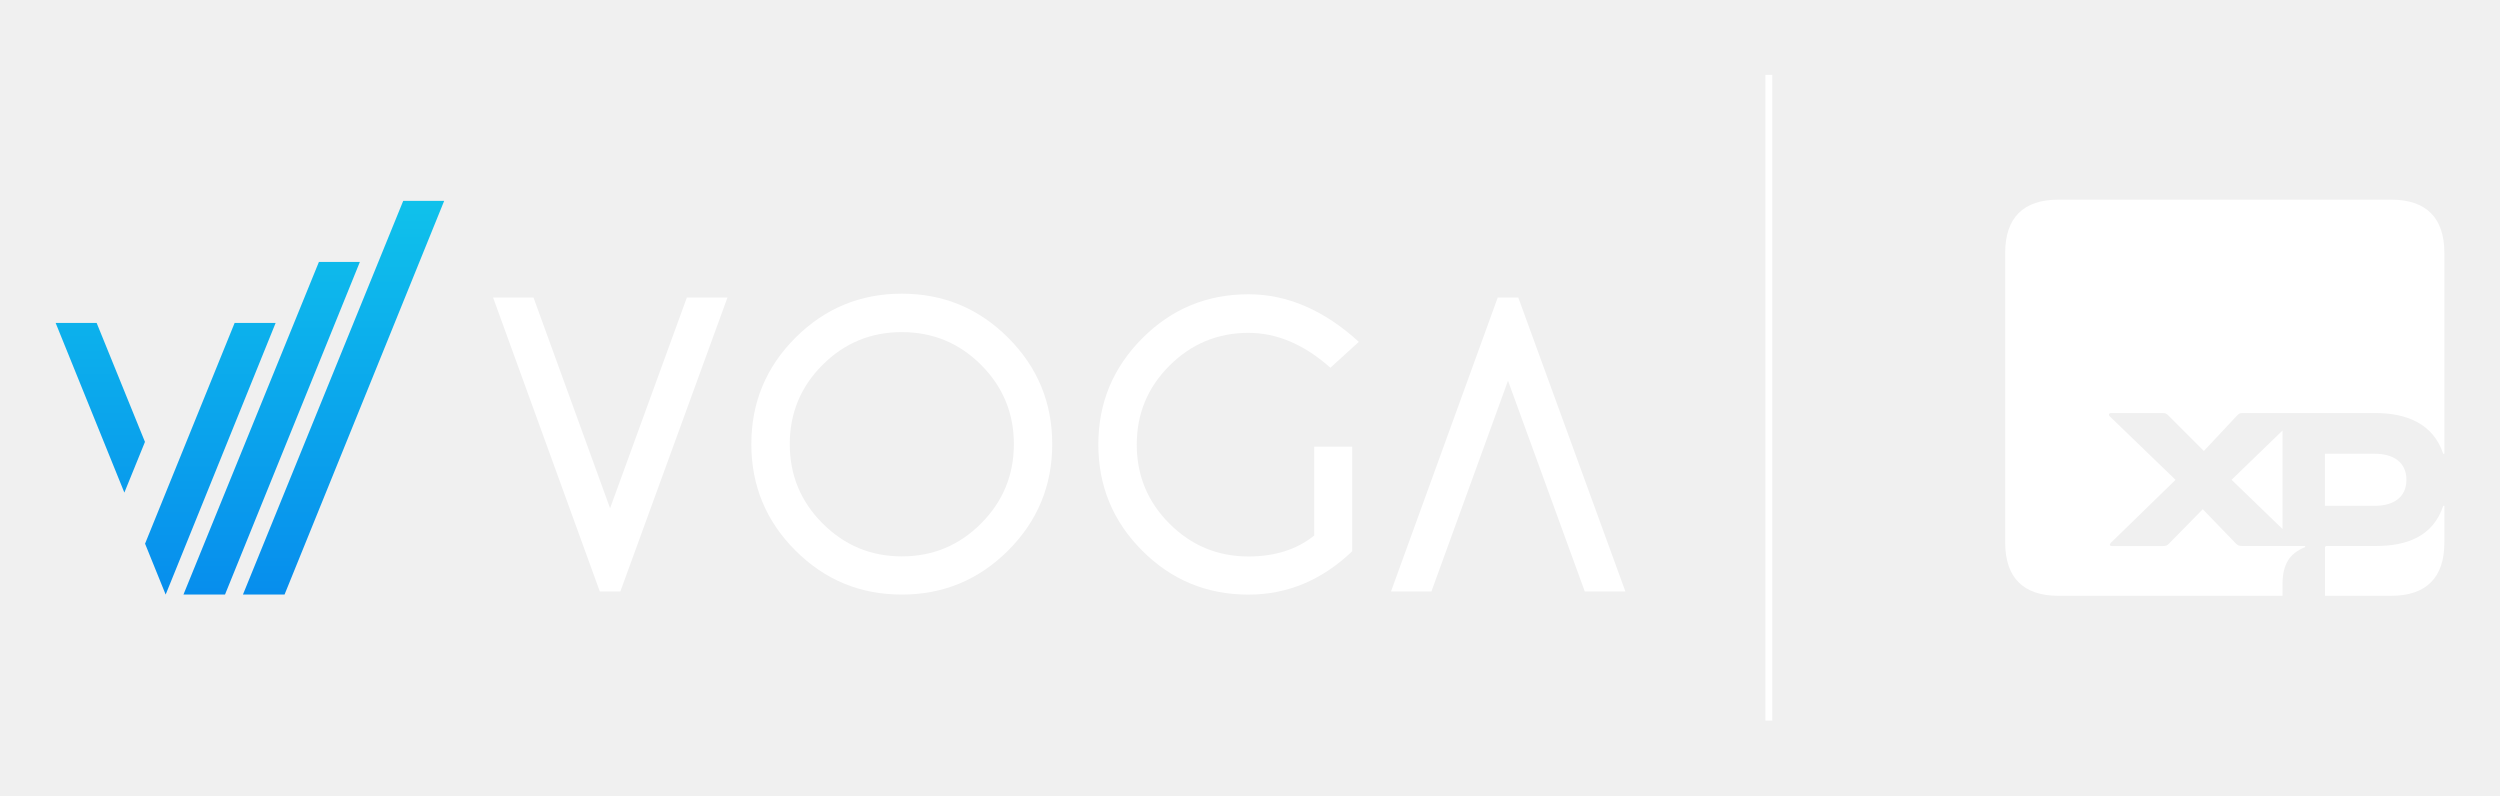
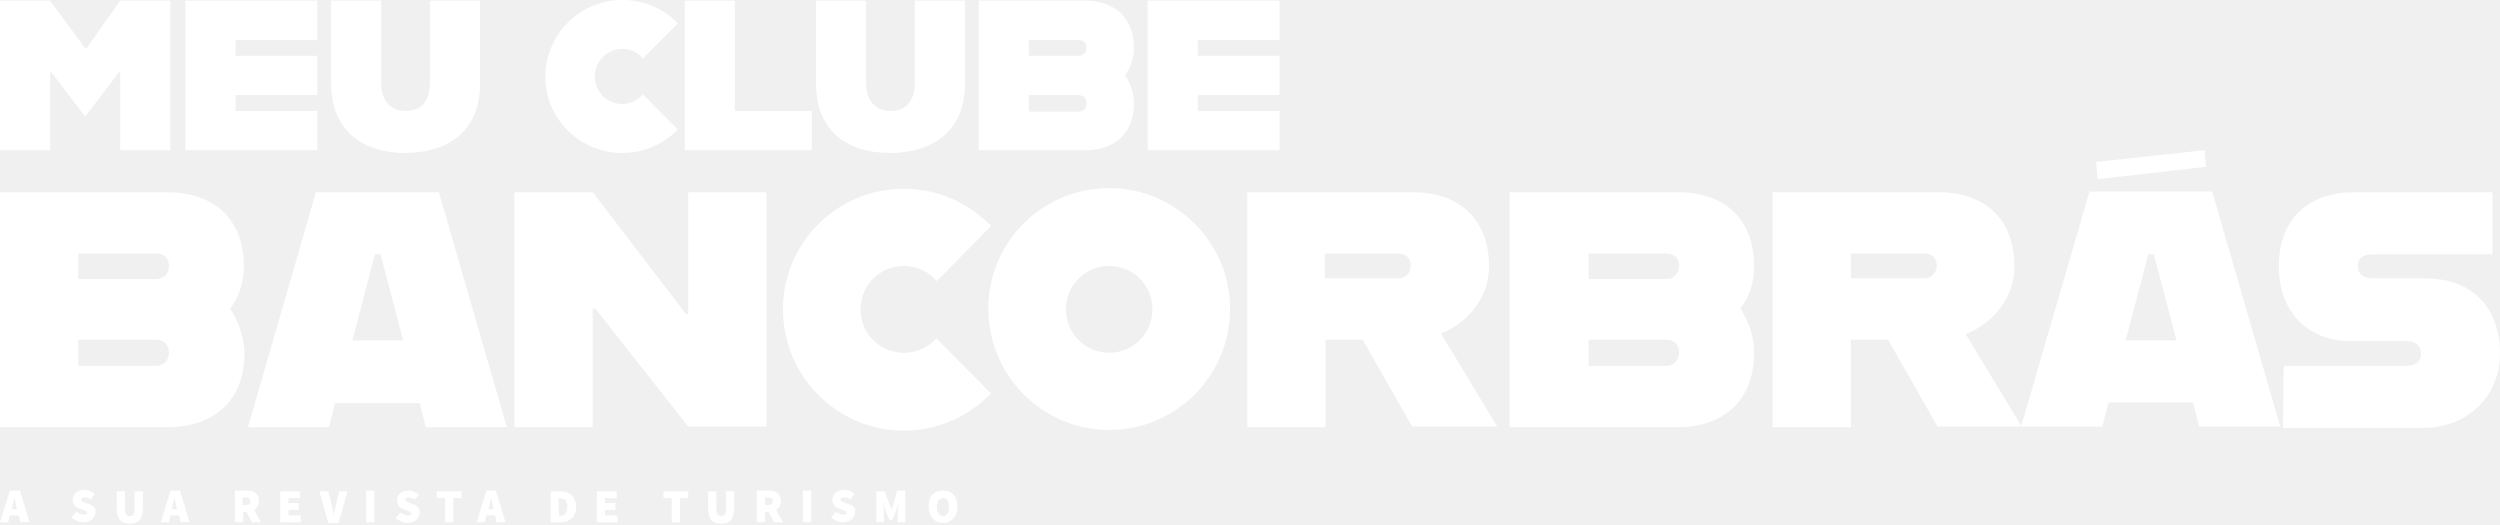
- <svg xmlns="http://www.w3.org/2000/svg" version="1.1" id="Camada_1" x="0px" y="0px" viewBox="0 0 506 161" style="enable-background:new 0 0 506 161;" xml:space="preserve">
-   <style type="text/css">
- 	.st0{fill:#FFFFFF;}
- 	.st1{fill:url(#SVGID_1_);}
- 	.st2{fill:url(#SVGID_00000002364786474105964990000015313712697782055598_);}
- 	.st3{fill:url(#SVGID_00000057857643518138213630000004382635057400605074_);}
- 	.st4{fill:url(#SVGID_00000097484240933356851930000015426447333273410996_);}
- </style>
-   <g>
-     <path class="st0" d="M470.57,102.38h10.08c3.78,0,6.41-1.72,6.41-5.27c0-3.55-2.63-5.27-6.41-5.27h-10.08V102.38z M470.57,120.59   h13.4c7.1,0,10.77-3.67,10.77-10.77v-7.44h-0.23c-2.06,6.18-7.33,8.13-13.63,8.13h-9.96c-0.23,0-0.34,0.11-0.34,0.34V120.59z    M451.67,97.11l10.31,9.96V87.14L451.67,97.11z M416.62,120.59h45.36v-2.29c0-4.01,1.37-6.3,4.58-7.56v-0.23h-12.71   c-0.69,0-0.92-0.11-1.37-0.57l-6.64-6.87l-6.87,6.99c-0.34,0.34-0.57,0.46-1.26,0.46H427.5c-0.57,0-0.57-0.34-0.23-0.69   l13.06-12.71l-13.29-12.83c-0.34-0.34-0.23-0.69,0.34-0.69h10.31c0.57,0,0.8,0.11,1.15,0.46l7.22,7.22l6.76-7.22   c0.34-0.34,0.57-0.46,1.03-0.46h26.92c6.18,0,11.68,2.06,13.74,8.25h0.23V51.18c0-7.1-3.67-10.77-10.77-10.77h-67.35   c-7.1,0-10.77,3.67-10.77,10.77v58.64C405.86,116.92,409.52,120.59,416.62,120.59z" />
-     <rect x="357.32" y="15.15" class="st0" width="1.39" height="130.7" />
-     <g>
-       <polygon class="st0" points="123.48,102.87 107.98,60.22 99.8,60.22 121.4,119.71 125.56,119.71 147.24,60.22 139.02,60.22   " />
-       <polygon class="st0" points="307.3,60.22 303.14,60.22 281.54,119.71 289.72,119.71 305.22,77.06 320.76,119.71 328.98,119.71       " />
-       <path class="st0" d="M204.05,68.36c-5.95-5.95-13.12-8.92-21.53-8.92c-8.4,0-15.58,2.98-21.53,8.92    c-5.95,5.95-8.92,13.13-8.92,21.53c0,8.4,2.97,15.58,8.92,21.53c5.95,5.95,13.12,8.92,21.53,8.92c8.4,0,15.58-2.98,21.53-8.92    c5.95-5.95,8.92-13.13,8.92-21.53C212.97,81.49,210,74.31,204.05,68.36z M198.57,105.95c-4.43,4.44-9.77,6.66-16.04,6.66    c-6.25,0-11.59-2.22-16.03-6.66c-4.44-4.43-6.65-9.79-6.65-16.06c0-6.27,2.21-11.62,6.64-16.04c4.43-4.42,9.77-6.63,16.04-6.63    c6.27,0,11.62,2.21,16.04,6.63c4.42,4.43,6.64,9.78,6.64,16.04C205.2,96.16,202.99,101.52,198.57,105.95z" />
-       <path class="st0" d="M265.99,90.41h7.7v21.16c-6.12,5.85-13.13,8.78-21.01,8.78c-8.4,0-15.57-2.96-21.49-8.89    c-5.92-5.92-8.89-13.09-8.89-21.49c0-8.38,2.96-15.54,8.89-21.49c5.92-5.95,13.09-8.92,21.49-8.92c7.86,0,15.31,3.21,22.35,9.63    l-5.76,5.24c-5.3-4.71-10.83-7.06-16.58-7.06c-6.22,0-11.55,2.21-15.97,6.62c-4.43,4.41-6.64,9.74-6.64,15.99    c0,6.27,2.21,11.61,6.64,16.03c4.42,4.41,9.75,6.62,15.97,6.62c5.35,0,9.79-1.41,13.31-4.24V90.41z" />
-     </g>
-     <g>
-       <g>
-         <g>
-           <linearGradient id="SVGID_1_" gradientUnits="userSpaceOnUse" x1="54.985" y1="33.181" x2="54.985" y2="127.62">
-             <stop offset="0" style="stop-color:#10C6EB" />
-             <stop offset="1" style="stop-color:#0689ED" />
-           </linearGradient>
-           <polygon class="st1" points="64.55,53.01 72.84,53.01 45.54,120.34 37.13,120.34     " />
-         </g>
-         <g>
-           <linearGradient id="SVGID_00000132772317123456980450000010475906214412417976_" gradientUnits="userSpaceOnUse" x1="69.534" y1="33.181" x2="69.534" y2="127.62">
-             <stop offset="0" style="stop-color:#10C6EB" />
-             <stop offset="1" style="stop-color:#0689ED" />
-           </linearGradient>
-           <polygon style="fill:url(#SVGID_00000132772317123456980450000010475906214412417976_);" points="81.61,40.66 89.9,40.66       57.59,120.34 49.17,120.34     " />
-         </g>
-         <g>
-           <g>
-             <linearGradient id="SVGID_00000131336699608755339790000006205125393624905892_" gradientUnits="userSpaceOnUse" x1="20.304" y1="33.181" x2="20.304" y2="127.62">
-               <stop offset="0" style="stop-color:#10C6EB" />
-               <stop offset="1" style="stop-color:#0689ED" />
-             </linearGradient>
-             <polygon style="fill:url(#SVGID_00000131336699608755339790000006205125393624905892_);" points="29.34,89.44 19.56,65.36        11.26,65.36 25.17,99.7      " />
-           </g>
-           <g>
-             <linearGradient id="SVGID_00000072974087160062531610000009720148893486297225_" gradientUnits="userSpaceOnUse" x1="42.571" y1="33.181" x2="42.571" y2="127.62">
-               <stop offset="0" style="stop-color:#10C6EB" />
-               <stop offset="1" style="stop-color:#0689ED" />
-             </linearGradient>
-             <polygon style="fill:url(#SVGID_00000072974087160062531610000009720148893486297225_);" points="39.27,85.61 29.36,110.04        33.53,120.34 55.79,65.36 47.49,65.36      " />
-           </g>
-         </g>
-       </g>
-     </g>
-   </g>
+ <svg xmlns="http://www.w3.org/2000/svg" width="300" height="63" viewBox="0 0 300 63" fill="none">
+   <path d="M40.302 60.605C40.22 61.019 40.137 61.432 40.055 61.763C39.972 61.35 39.89 60.936 39.808 60.605L39.396 58.952H38.324L39.396 62.755H40.632L41.703 58.952H40.714L40.302 60.605ZM93.709 60.109C93.709 59.2 93.049 58.869 92.225 58.869H90.824V62.672H91.813V61.432H92.225L92.885 62.672H93.956L93.132 61.184C93.462 61.019 93.709 60.688 93.709 60.109ZM92.143 60.605H91.813V59.696H92.143C92.555 59.696 92.72 59.779 92.72 60.109C92.72 60.44 92.555 60.605 92.143 60.605ZM34.615 61.184H35.852V60.357H34.615V59.779H36.017V58.952H33.626V62.672H36.099V61.846H34.615V61.184ZM49.615 60.523L49.121 60.357C48.791 60.192 48.626 60.109 48.626 59.944C48.626 59.779 48.791 59.696 49.038 59.696C49.286 59.696 49.533 59.779 49.78 59.944L50.275 59.365C49.945 59.035 49.451 58.869 49.038 58.869C48.214 58.869 47.637 59.365 47.637 60.027C47.637 60.605 47.967 60.936 48.379 61.102L48.874 61.267C49.203 61.432 49.368 61.432 49.368 61.598C49.368 61.763 49.203 61.846 48.956 61.846C48.709 61.846 48.379 61.68 48.049 61.515L47.472 62.176C47.885 62.507 48.379 62.755 48.874 62.755C49.78 62.755 50.357 62.176 50.357 61.515C50.357 61.019 50.11 60.688 49.615 60.523ZM43.929 62.672H44.918V58.869H43.929V62.672ZM113.159 58.869C112.088 58.869 111.429 59.531 111.429 60.771C111.429 62.011 112.17 62.755 113.159 62.755C114.148 62.755 114.89 62.011 114.89 60.771C114.89 59.531 114.231 58.869 113.159 58.869ZM113.159 61.928C112.747 61.928 112.418 61.515 112.418 60.853C112.418 60.192 112.665 59.779 113.159 59.779C113.654 59.779 113.901 60.192 113.901 60.853C113.901 61.515 113.571 61.928 113.159 61.928ZM1.154 58.952L0 62.672H0.989L1.154 61.846H2.225L2.473 62.672H3.544L2.39 58.869H1.154V58.952ZM1.401 61.102L1.484 60.853C1.566 60.523 1.648 60.027 1.731 59.696C1.813 60.109 1.896 60.523 1.978 60.853L2.06 61.102H1.401ZM10.797 60.523L10.302 60.357C9.973 60.192 9.725 60.192 9.725 59.944C9.725 59.779 9.89 59.696 10.137 59.696C10.385 59.696 10.632 59.779 10.879 59.944L11.374 59.282C11.044 58.952 10.55 58.786 10.137 58.786C9.313 58.786 8.736 59.282 8.736 59.944C8.736 60.523 9.066 60.853 9.478 61.019L9.973 61.184C10.302 61.35 10.467 61.35 10.467 61.515C10.467 61.68 10.302 61.763 10.055 61.763C9.808 61.763 9.478 61.598 9.148 61.432L8.571 62.094C8.984 62.424 9.478 62.672 9.973 62.672C10.879 62.672 11.456 62.094 11.456 61.432C11.539 61.019 11.209 60.688 10.797 60.523ZM52.418 59.779H53.407V62.672H54.396V59.779H55.385V58.952H52.418V59.779ZM16.154 61.019C16.154 61.68 15.989 61.928 15.577 61.928C15.165 61.928 15 61.68 15 61.019V58.952H14.011V60.936C14.011 62.259 14.505 62.838 15.577 62.838C16.648 62.838 17.143 62.259 17.143 60.936V58.952H16.154V61.019ZM20.44 58.952L19.286 62.672H20.275L20.44 61.846H21.511L21.676 62.672H22.747L21.593 58.869H20.44V58.952ZM20.604 61.102L20.687 60.853C20.769 60.523 20.852 60.027 20.934 59.696C21.017 60.109 21.099 60.523 21.181 60.853L21.264 61.102H20.604ZM31.071 60.109C31.071 59.2 30.412 58.869 29.588 58.869H28.187V62.672H29.176V61.432H29.588L30.247 62.672H31.319L30.494 61.184C30.824 61.019 31.071 60.688 31.071 60.109ZM29.423 60.605H29.093V59.696H29.423C29.835 59.696 30 59.779 30 60.109C30.082 60.44 29.835 60.605 29.423 60.605ZM72.61 61.184H73.846V60.357H72.61V59.779H74.011V58.952H71.621V62.672H74.093V61.846H72.61V61.184ZM79.615 59.779H80.604V62.672H81.593V59.779H82.582V58.952H79.615V59.779ZM67.17 58.952H66.099V62.672H67.253C68.324 62.672 69.148 62.094 69.148 60.771C69.066 59.448 68.242 58.952 67.17 58.952ZM67.088 61.928L67.005 59.779H67.088C67.665 59.779 68.077 59.944 68.077 60.853C68.077 61.68 67.582 61.928 67.088 61.928ZM87.115 61.019C87.115 61.68 86.951 61.928 86.538 61.928C86.126 61.928 85.962 61.68 85.962 61.019V58.952H84.972V60.936C84.972 62.259 85.467 62.838 86.538 62.838C87.61 62.838 88.104 62.259 88.104 60.936V58.952H87.115V61.019ZM96.346 62.672H97.335V58.869H96.346V62.672ZM101.951 60.523L101.456 60.357C101.126 60.192 100.879 60.192 100.879 59.944C100.879 59.779 101.044 59.696 101.291 59.696C101.538 59.696 101.786 59.779 102.033 59.944L102.527 59.282C102.198 58.952 101.703 58.786 101.291 58.786C100.467 58.786 99.89 59.282 99.89 59.944C99.89 60.523 100.22 60.853 100.632 61.019L101.126 61.184C101.456 61.35 101.621 61.35 101.621 61.515C101.621 61.68 101.456 61.763 101.209 61.763C100.962 61.763 100.632 61.598 100.302 61.432L99.725 62.094C100.137 62.424 100.632 62.672 101.126 62.672C102.033 62.672 102.61 62.094 102.61 61.432C102.692 61.019 102.445 60.688 101.951 60.523ZM58.352 58.952L57.198 62.672H58.187L58.352 61.846H59.423L59.588 62.672H60.659L59.505 58.869H58.352V58.952ZM58.599 61.102L58.681 60.853C58.764 60.523 58.846 60.027 58.929 59.696C59.011 60.109 59.093 60.523 59.176 60.853L59.258 61.102H58.599ZM107.225 60.523L106.978 61.102L106.731 60.523L106.154 58.952H105.165V62.672H106.071V61.598C106.071 61.184 105.989 60.605 105.907 60.275L106.236 61.184L106.731 62.424H107.06L107.555 61.184L107.885 60.275C107.802 60.688 107.72 61.267 107.72 61.598V62.672H108.626V58.869H107.637L107.225 60.523ZM6.016 8.682H6.181L10.137 13.89H10.302L14.258 8.682H14.423V18.024H20.44V0.083H14.423L10.385 5.788H10.22L6.016 0.083H0V18.024H6.016V8.682ZM97.5 13.312H88.187V0.083H82.17V18.024H97.418V13.312H97.5ZM38.077 13.312H28.269V11.41H38.077V6.697H28.269V4.796H38.077V0.083H22.253V18.024H38.077V13.312ZM48.626 18.355C53.407 18.355 57.61 16.04 57.61 10.004V0.083H51.593V9.839C51.593 12.072 50.604 13.312 48.709 13.312C46.896 13.312 45.742 12.154 45.742 9.839V0.083H39.725V9.922C39.725 16.04 43.929 18.355 48.626 18.355ZM136.071 12.402C136.071 11.162 135.659 10.004 135 9.012C135.659 8.103 136.071 7.028 136.071 5.788C136.071 2.232 133.846 0.083 130.22 0.083H117.445V18.024H130.22C133.846 18.024 136.071 15.957 136.071 12.402ZM123.462 4.796H129.396C129.973 4.796 130.385 5.126 130.385 5.705C130.385 6.284 129.973 6.697 129.396 6.697H123.462V4.796ZM129.396 13.394H123.462V11.41H129.396C129.973 11.41 130.385 11.741 130.385 12.402C130.385 13.064 129.973 13.394 129.396 13.394ZM106.813 18.355C111.593 18.355 115.797 16.04 115.797 10.004V0.083H109.78V9.839C109.78 12.072 108.791 13.312 106.896 13.312C105.082 13.312 103.929 12.154 103.929 9.839V0.083H97.912V9.922C97.912 16.04 102.033 18.355 106.813 18.355ZM153.544 13.312H143.736V11.41H153.544V6.697H143.736V4.796H153.544V0.083H137.72V18.024H153.544V13.312ZM74.67 18.355C77.308 18.355 79.615 17.28 81.346 15.544L77.143 11.327C76.566 11.989 75.659 12.485 74.67 12.485C72.857 12.485 71.374 10.997 71.374 9.178C71.374 7.359 72.857 5.87 74.67 5.87C75.659 5.87 76.566 6.284 77.143 7.028L81.346 2.811C79.698 1.075 77.308 0 74.67 0C69.56 0 65.44 4.134 65.44 9.26C65.44 14.221 69.56 18.355 74.67 18.355ZM291.016 33.403H284.753C283.681 33.403 282.94 32.99 282.94 31.915C282.94 30.923 283.681 30.509 284.753 30.509H299.093V23.068H282.445C277.912 23.068 273.462 25.466 273.462 31.998C273.462 37.703 277.253 40.927 281.951 40.927H288.626C289.945 40.927 290.522 41.506 290.522 42.416C290.522 43.325 289.945 43.904 288.709 43.904H274.038L273.956 51.345H290.769C295.962 51.345 300 47.707 300 42.333C299.918 36.545 296.374 33.403 291.016 33.403ZM264.725 20.009L264.56 18.024L251.538 19.43L251.703 21.497L264.725 20.009ZM27.61 37.041C28.681 35.636 29.258 33.899 29.258 31.998C29.258 26.375 25.797 23.068 20.027 23.068H0V51.263H20.11C25.797 51.263 29.341 47.955 29.341 42.333C29.258 40.349 28.599 38.447 27.61 37.041ZM18.709 43.904H9.396V40.762H18.709C19.615 40.762 20.275 41.341 20.275 42.333C20.275 43.242 19.615 43.904 18.709 43.904ZM18.709 33.486H9.396V30.427H18.709C19.615 30.427 20.275 30.923 20.275 31.915C20.275 32.907 19.615 33.486 18.709 33.486ZM91.978 23.068H82.582V37.703H82.335L71.126 23.068H61.731V51.263H71.126V37.041H71.456L82.582 51.18H91.978V23.068ZM133.104 22.572C125.11 22.572 118.599 29.021 118.599 37.041C118.599 45.061 125.11 51.593 133.104 51.593C141.099 51.593 147.61 45.144 147.61 37.041C147.61 29.104 141.099 22.572 133.104 22.572ZM133.104 42.333C130.22 42.333 127.912 40.018 127.912 37.124C127.912 34.23 130.22 31.915 133.104 31.915C135.989 31.915 138.297 34.23 138.297 37.124C138.297 40.018 135.989 42.333 133.104 42.333ZM37.912 23.068L29.753 51.263H39.478L40.22 48.369H50.357L51.099 51.263H60.824L52.665 23.068H37.912ZM42.28 40.845L45 30.509H45.659L48.379 40.845H42.28ZM178.681 31.998C178.681 26.375 175.22 23.068 169.533 23.068H149.67V51.263H159.066V40.762H163.516L169.451 51.18H179.67L172.912 40.018C176.126 38.778 178.681 35.718 178.681 31.998ZM167.72 33.403H158.984V30.427H167.72C168.626 30.427 169.286 30.84 169.286 31.915C169.286 32.825 168.626 33.403 167.72 33.403ZM201.264 23.068H181.154V51.263H201.264C206.951 51.263 210.495 47.955 210.495 42.333C210.495 40.349 209.835 38.529 208.846 37.041C209.918 35.636 210.495 33.899 210.495 31.998C210.495 26.293 207.033 23.068 201.264 23.068ZM199.945 43.904H190.632V40.762H199.945C200.852 40.762 201.511 41.341 201.511 42.333C201.429 43.242 200.852 43.904 199.945 43.904ZM199.945 33.486H190.632V30.427H199.945C200.852 30.427 201.511 30.923 201.511 31.915C201.429 32.907 200.852 33.486 199.945 33.486ZM108.462 42.333C105.577 42.333 103.269 40.018 103.269 37.124C103.269 34.23 105.577 31.915 108.462 31.915C110.027 31.915 111.429 32.577 112.418 33.734L118.929 27.119C116.291 24.391 112.582 22.655 108.462 22.655C100.467 22.655 93.956 29.104 93.956 37.124C93.956 45.144 100.467 51.676 108.462 51.676C112.582 51.676 116.291 49.94 118.929 47.211L112.335 40.596C111.429 41.671 110.027 42.333 108.462 42.333ZM250.714 23.068L242.555 51.097L235.879 40.1C239.176 38.778 241.731 35.718 241.731 31.998C241.731 26.375 238.269 23.068 232.582 23.068H212.72V51.263H222.115V40.762H226.566L232.5 51.18H242.555H242.72H252.28L253.022 48.286H263.159L263.901 51.18H273.626L265.467 22.985H250.714V23.068ZM230.852 33.403H222.115V30.427H230.852C231.758 30.427 232.418 30.84 232.418 31.915C232.335 32.825 231.758 33.403 230.852 33.403ZM255.082 40.845L257.802 30.509H258.462L261.181 40.845H255.082Z" fill="white" />
</svg>
